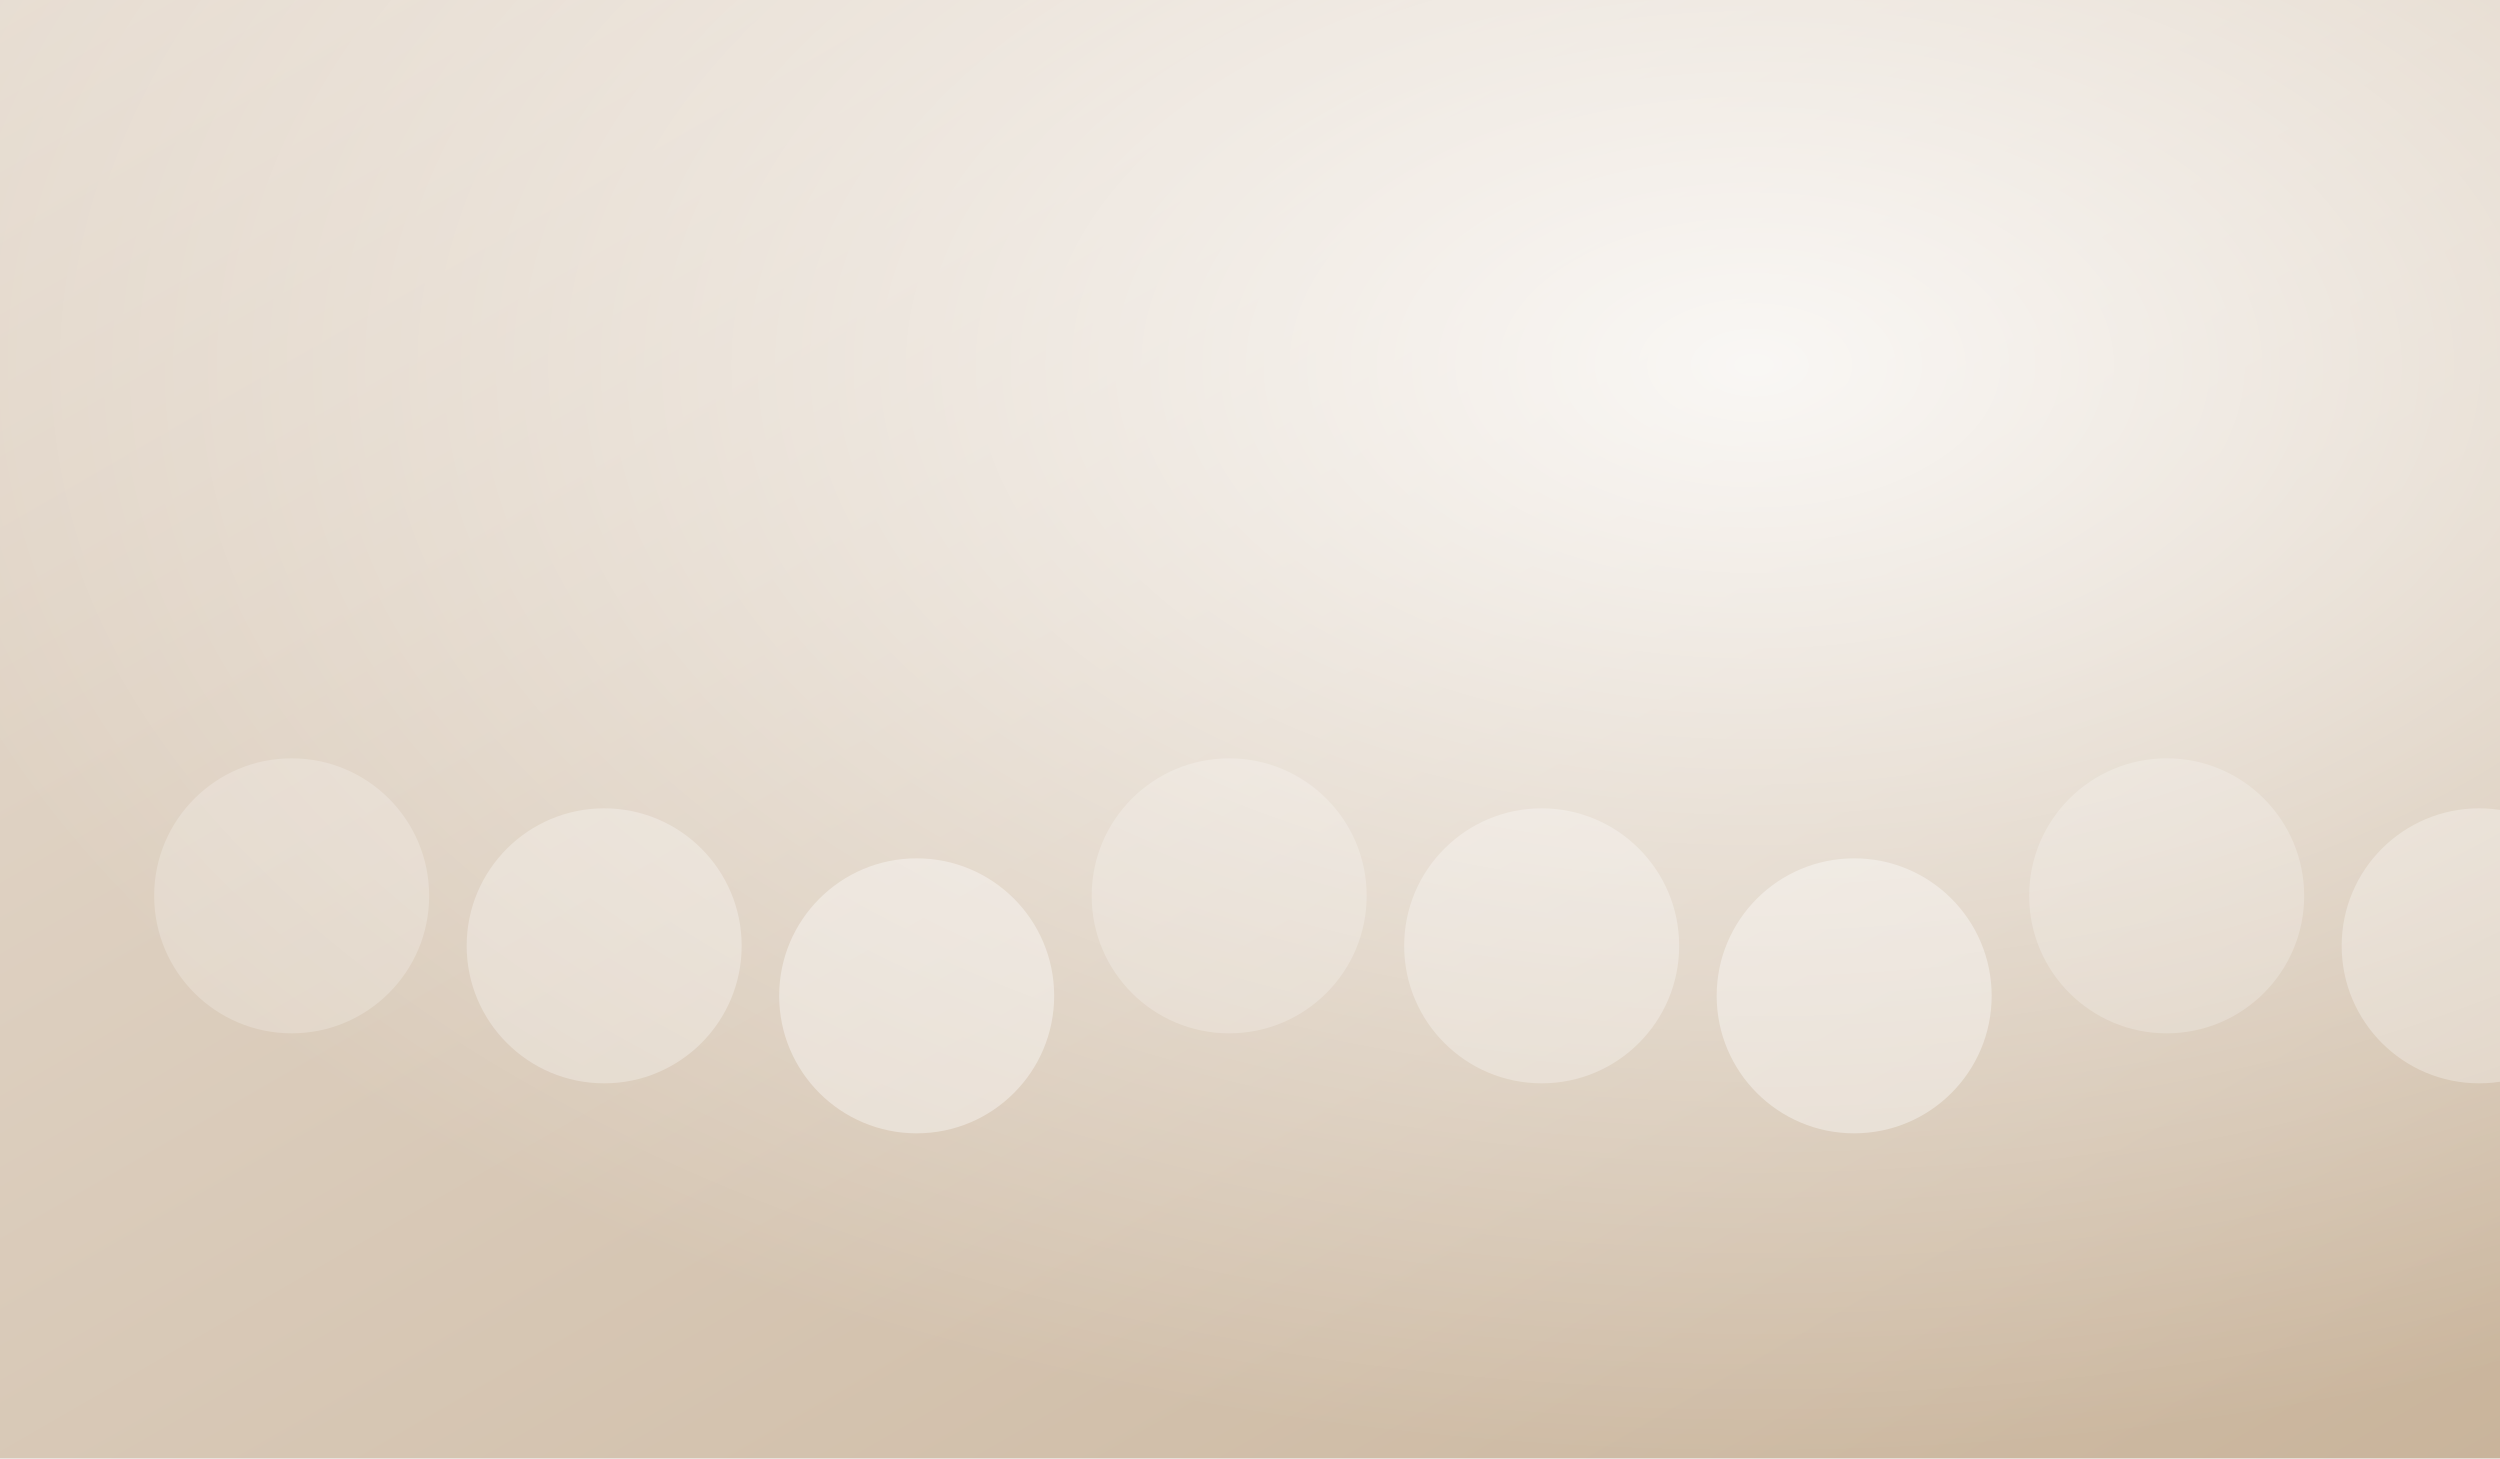
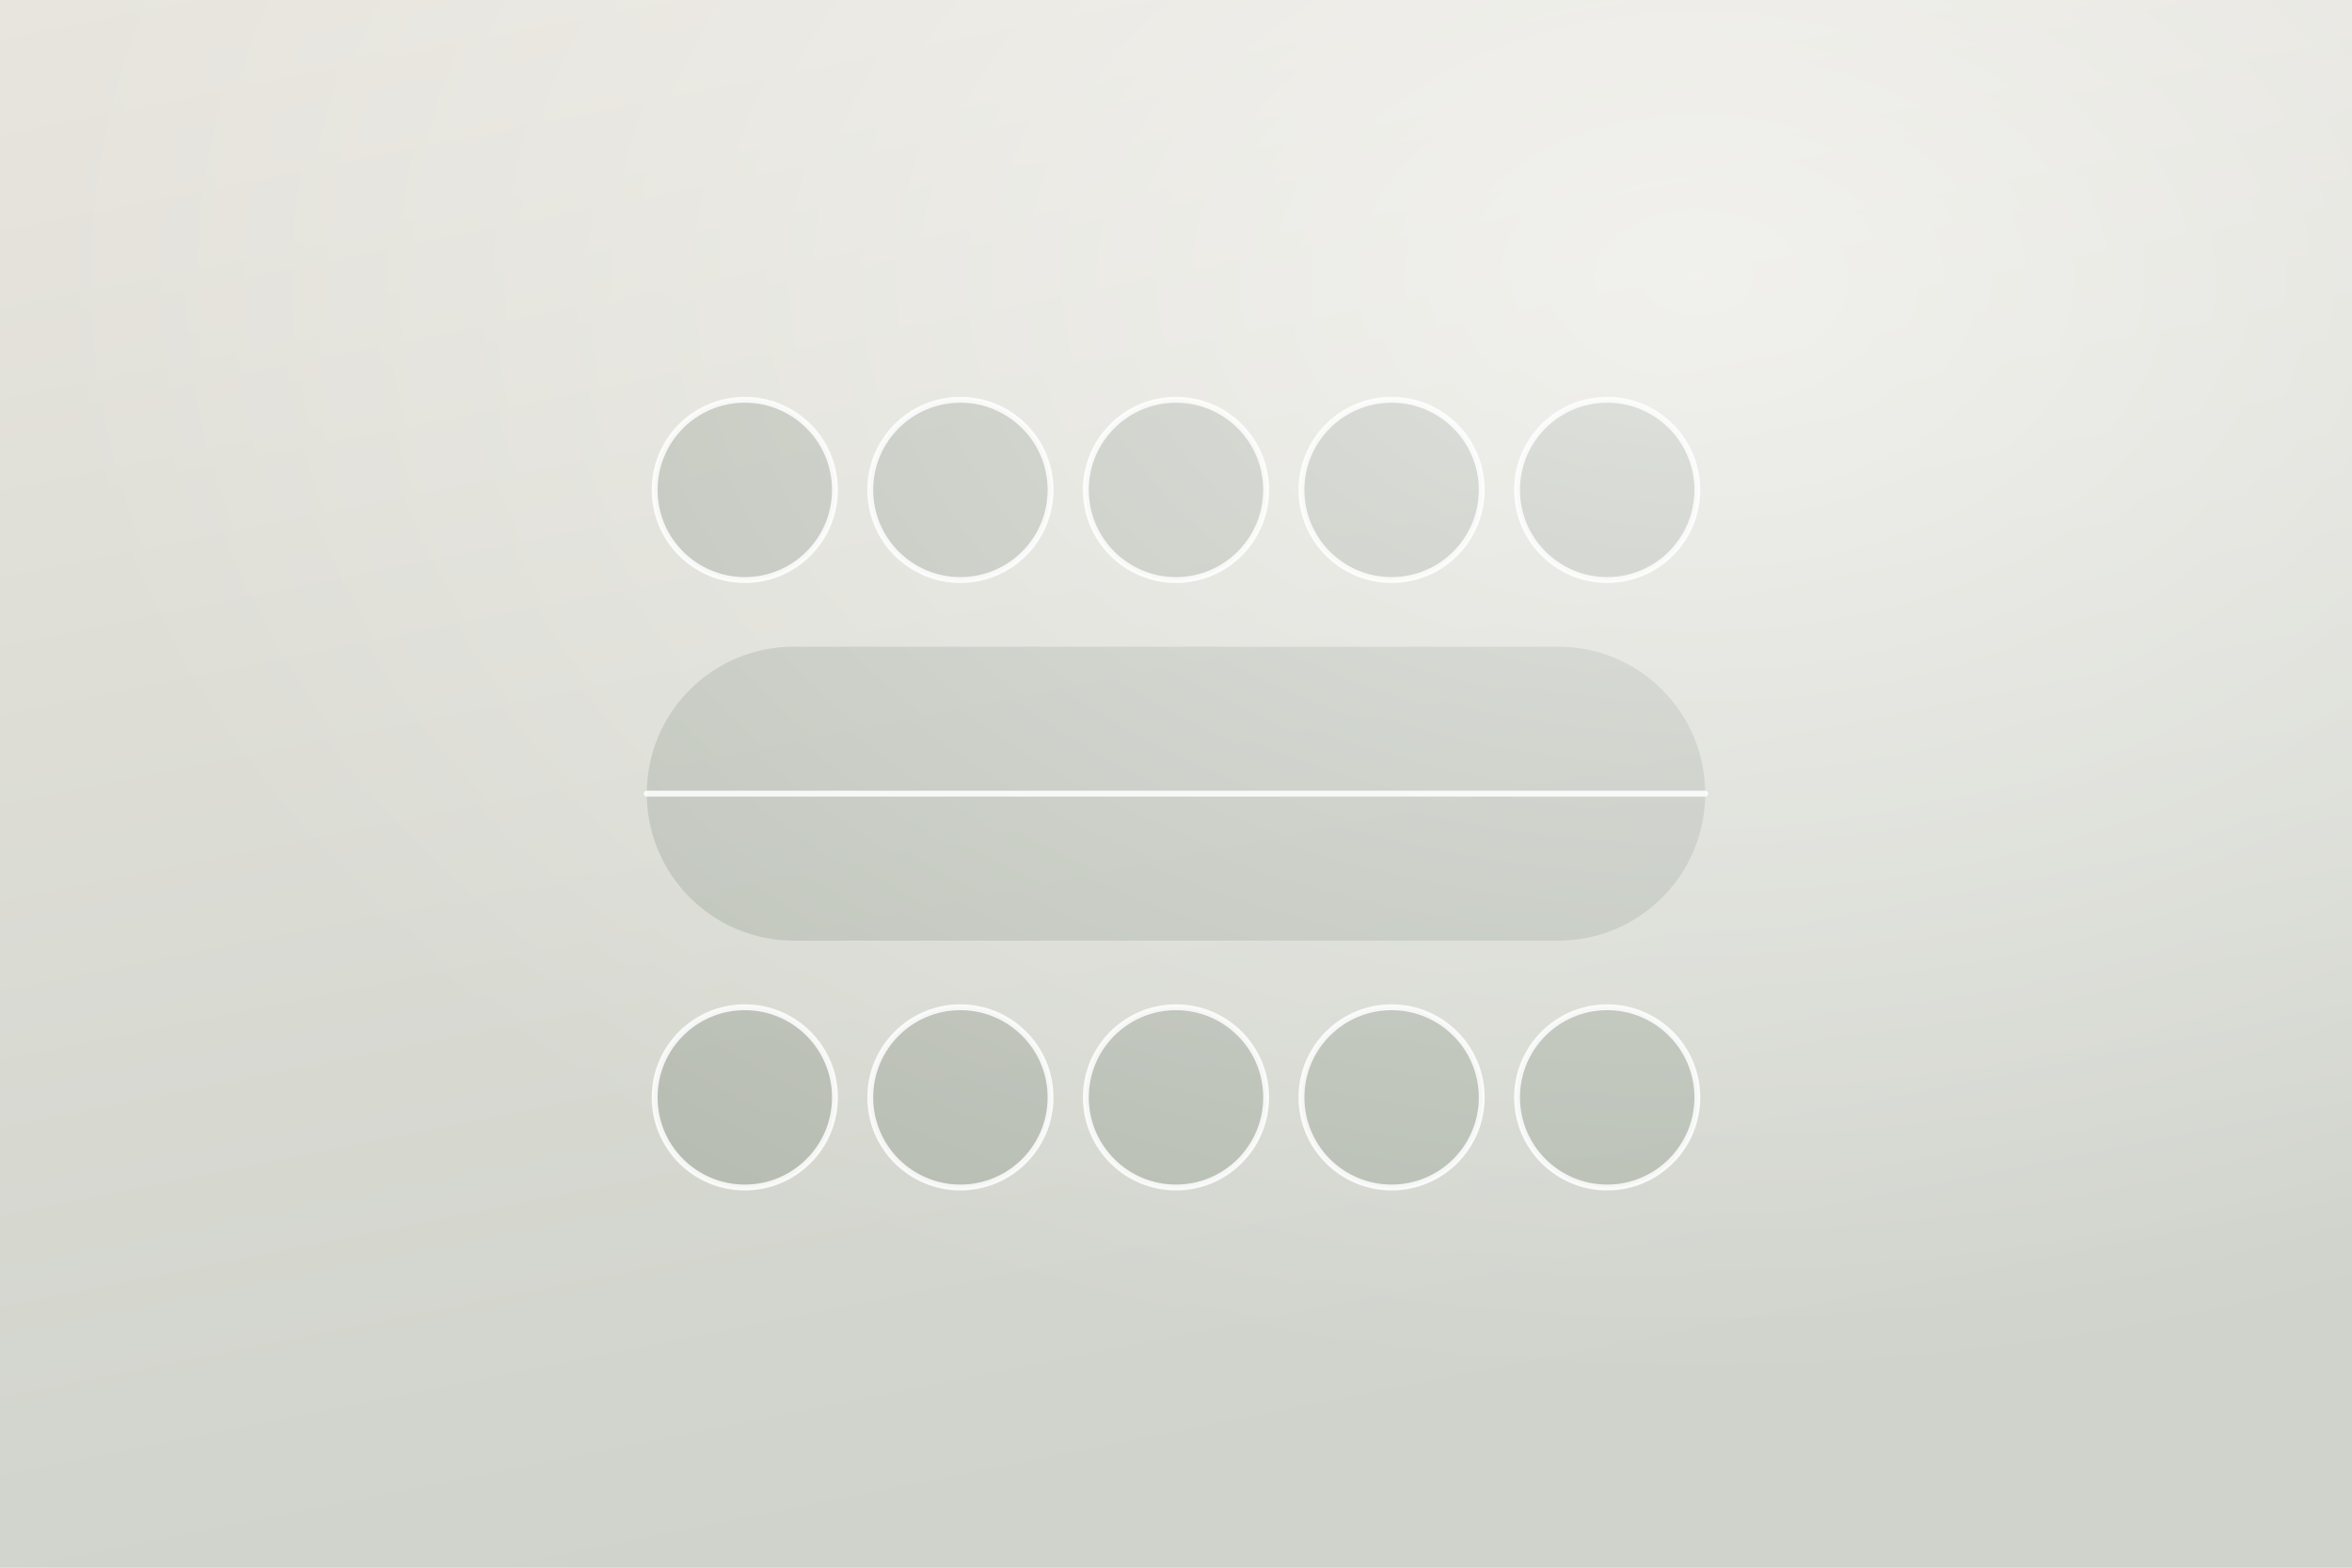
- <svg xmlns="http://www.w3.org/2000/svg" width="1200" height="700" viewBox="0 0 1200 700" role="img" aria-label="Abstract placeholder image">
+ <svg xmlns="http://www.w3.org/2000/svg" width="1200" height="800" viewBox="0 0 1200 800" role="img" aria-label="Abstract placeholder image">
  <defs>
-     <linearGradient id="g" x1="0" y1="0" x2="1" y2="1">
-       <stop offset="0" stop-color="#e7ddd2" />
-       <stop offset="1" stop-color="#c9b49b" />
+     <linearGradient id="g" x1="0" y1="0" x2="0.3" y2="1">
+       <stop offset="0" stop-color="#e8e5de" />
+       <stop offset="1" stop-color="#cfd3cb" />
    </linearGradient>
-     <radialGradient id="r" cx="0.7" cy="0.25" r="0.75">
-       <stop offset="0" stop-color="#ffffff" stop-opacity="0.85" />
+     <radialGradient id="l" cx="0.72" cy="0.18" r="0.7">
+       <stop offset="0" stop-color="#ffffff" stop-opacity="0.55" />
      <stop offset="1" stop-color="#ffffff" stop-opacity="0" />
    </radialGradient>
  </defs>
-   <rect width="1200" height="700" fill="url(#g)" />
-   <rect width="1200" height="700" fill="url(#r)" />
-   <circle cx="140" cy="430" r="66" fill="#ffffff" fill-opacity="0.22" />
-   <circle cx="290" cy="454" r="66" fill="#ffffff" fill-opacity="0.30" />
-   <circle cx="440" cy="478" r="66" fill="#ffffff" fill-opacity="0.38" />
-   <circle cx="590" cy="430" r="66" fill="#ffffff" fill-opacity="0.22" />
-   <circle cx="740" cy="454" r="66" fill="#ffffff" fill-opacity="0.30" />
-   <circle cx="890" cy="478" r="66" fill="#ffffff" fill-opacity="0.38" />
-   <circle cx="1040" cy="430" r="66" fill="#ffffff" fill-opacity="0.22" />
-   <circle cx="1190" cy="454" r="66" fill="#ffffff" fill-opacity="0.30" />
+   <rect width="1200" height="800" fill="url(#g)" />
+   <rect x="330" y="330" width="540" height="150" rx="75" fill="#9fa89b" fill-opacity="0.45" />
+   <g fill="#9fa89b" fill-opacity="0.55">
+     <circle cx="380" cy="250" r="46" />
+     <circle cx="380" cy="560" r="46" />
+     <circle cx="490" cy="250" r="46" />
+     <circle cx="490" cy="560" r="46" />
+     <circle cx="600" cy="250" r="46" />
+     <circle cx="600" cy="560" r="46" />
+     <circle cx="710" cy="250" r="46" />
+     <circle cx="710" cy="560" r="46" />
+     <circle cx="820" cy="250" r="46" />
+     <circle cx="820" cy="560" r="46" />
+   </g>
+   <g fill="none" stroke="#ffffff" stroke-opacity="0.85" stroke-width="3" stroke-linecap="round">
+     <path d="M330 405 H870" />
+     <circle fill="none" cx="380" cy="250" r="46" />
+     <circle fill="none" cx="380" cy="560" r="46" />
+     <circle fill="none" cx="490" cy="250" r="46" />
+     <circle fill="none" cx="490" cy="560" r="46" />
+     <circle fill="none" cx="600" cy="250" r="46" />
+     <circle fill="none" cx="600" cy="560" r="46" />
+     <circle fill="none" cx="710" cy="250" r="46" />
+     <circle fill="none" cx="710" cy="560" r="46" />
+     <circle fill="none" cx="820" cy="250" r="46" />
+     <circle fill="none" cx="820" cy="560" r="46" />
+   </g>
+   <rect width="1200" height="800" fill="url(#l)" />
</svg>
